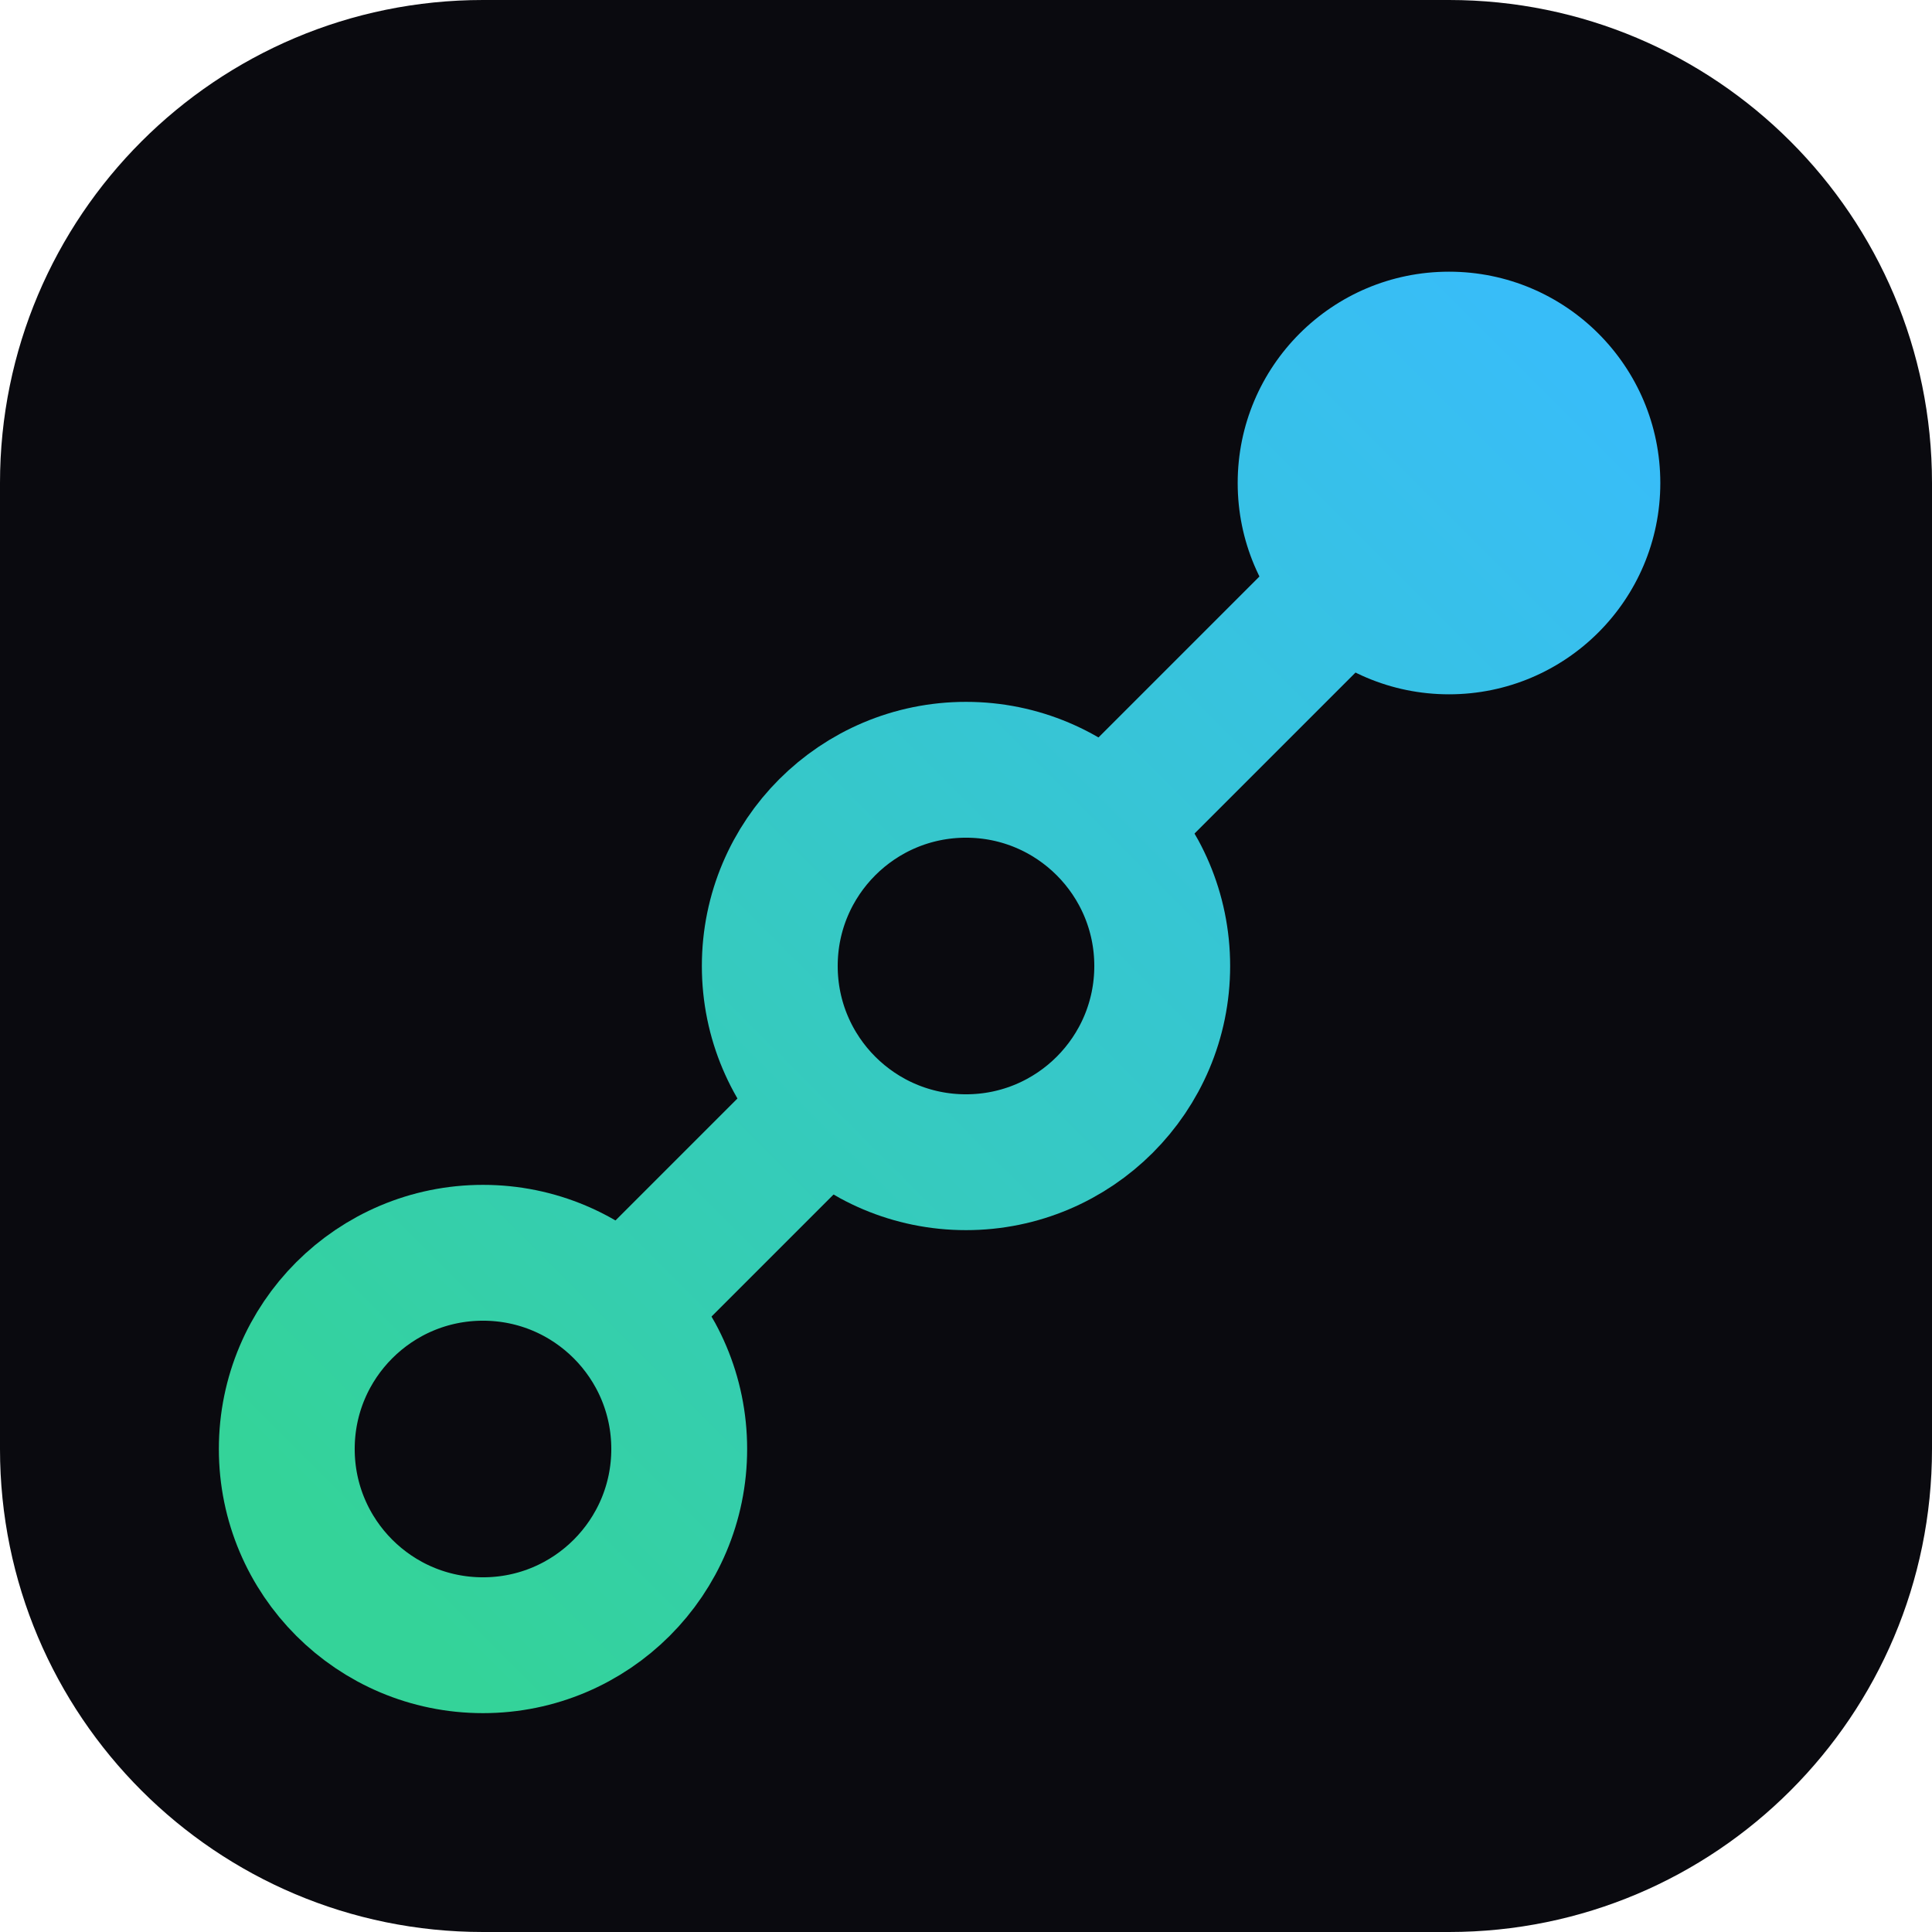
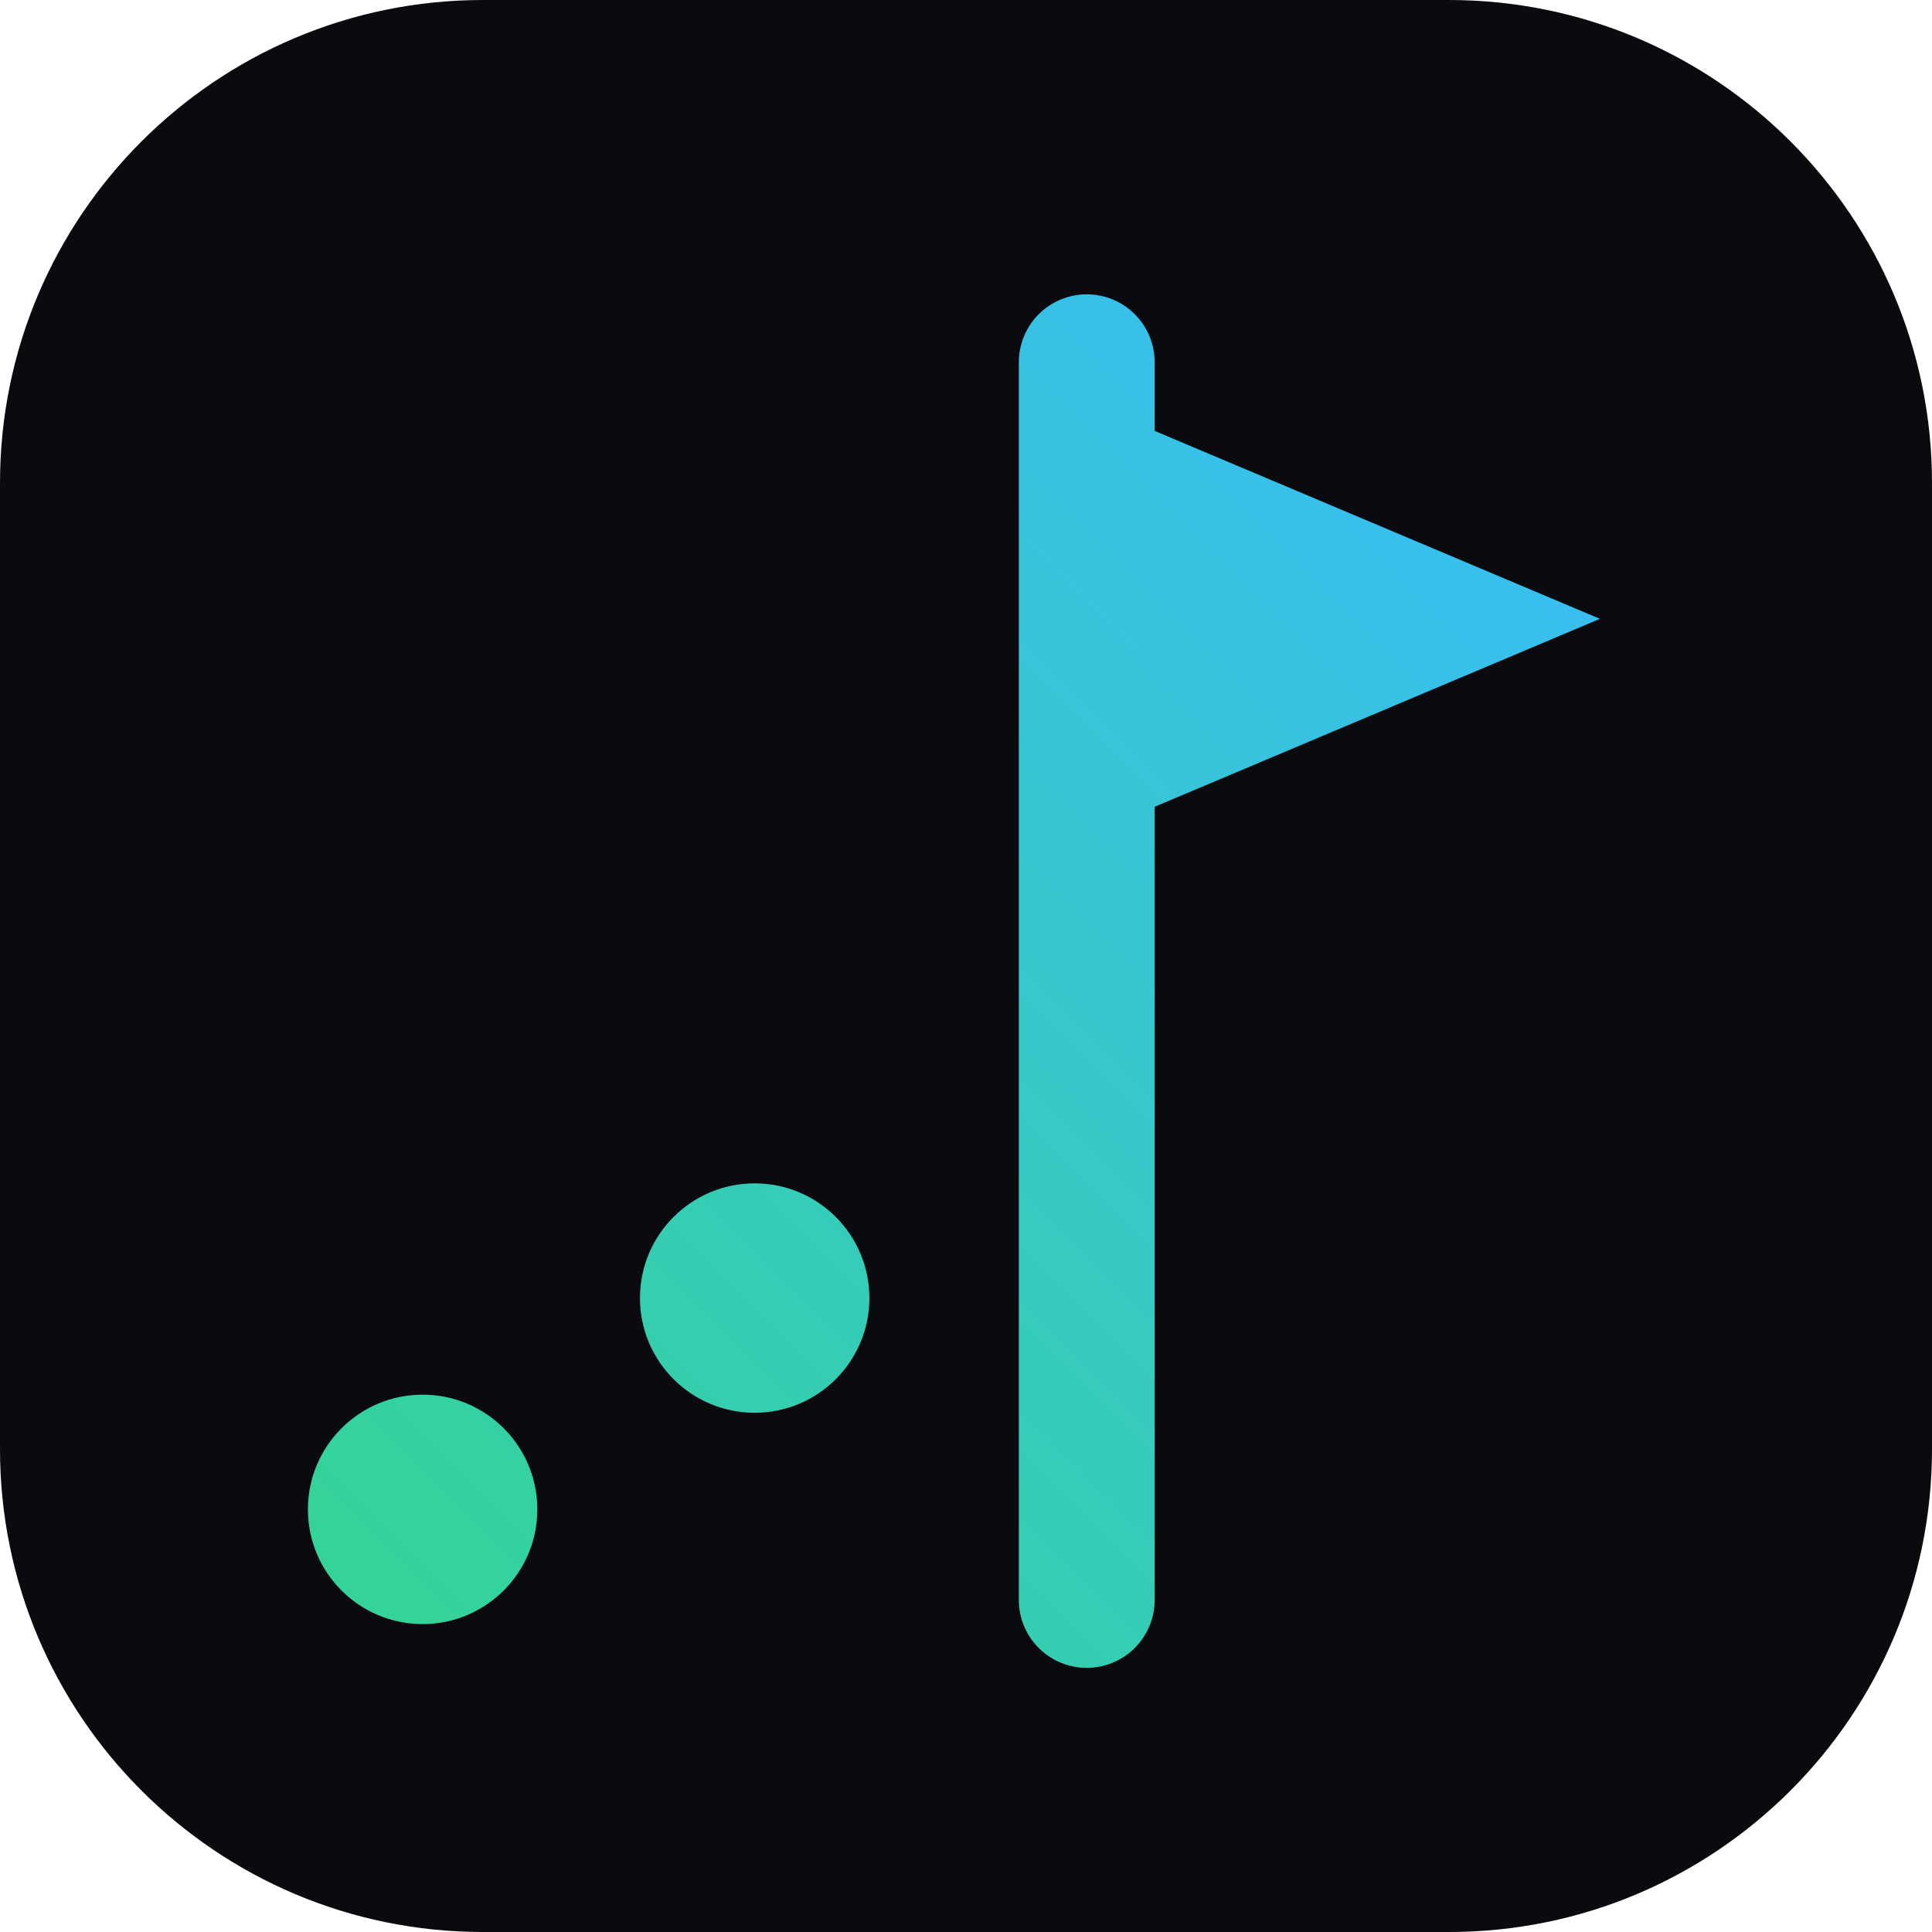
<svg xmlns="http://www.w3.org/2000/svg" width="32" height="32" viewBox="0 0 32 32" fill="none">
  <rect width="32" height="32" rx="8" fill="#0a0a0f" />
  <defs>
    <linearGradient id="g" x1="6" y1="26" x2="26" y2="6" gradientUnits="userSpaceOnUse">
      <stop stop-color="#34d399" />
      <stop offset="1" stop-color="#38bdf8" />
    </linearGradient>
  </defs>
-   <path d="M8 24 L16 16 L24 8" stroke="url(#g)" stroke-width="2.25" stroke-linecap="round" stroke-linejoin="round" />
-   <circle cx="8" cy="24" r="3.25" fill="#0a0a0f" stroke="url(#g)" stroke-width="2.25" />
-   <circle cx="16" cy="16" r="3.25" fill="#0a0a0f" stroke="url(#g)" stroke-width="2.25" />
-   <circle cx="24" cy="8" r="3.5" fill="url(#g)" />
+   <circle cx="7" cy="25" r="1.9" fill="url(#g)" />
+   <circle cx="12.5" cy="21.5" r="1.9" fill="url(#g)" />
+   <path d="M18 26.5 L18 6" stroke="url(#g)" stroke-width="2.25" stroke-linecap="round" />
+   <path d="M18.8 7 L26.5 10.25 L18.8 13.5 Z" fill="url(#g)" />
</svg>
